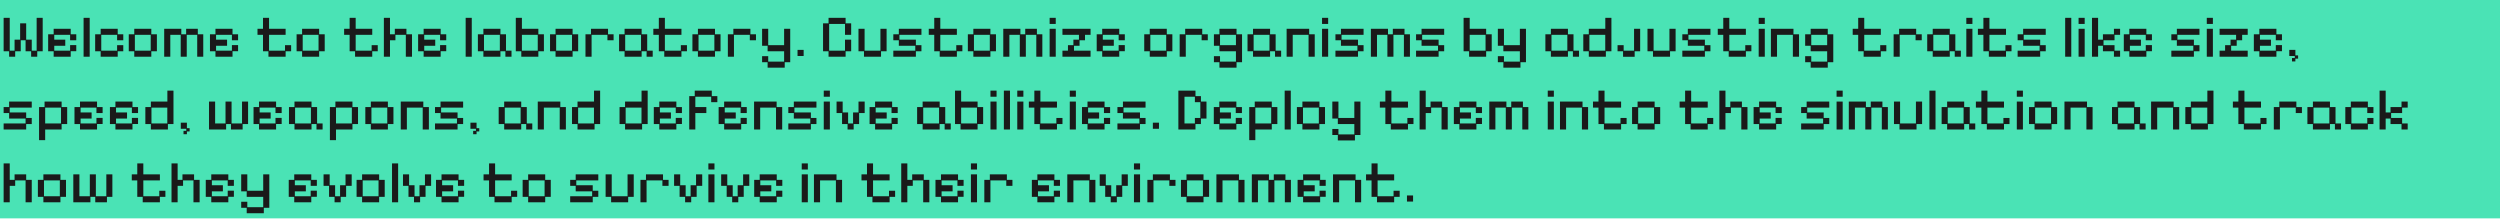
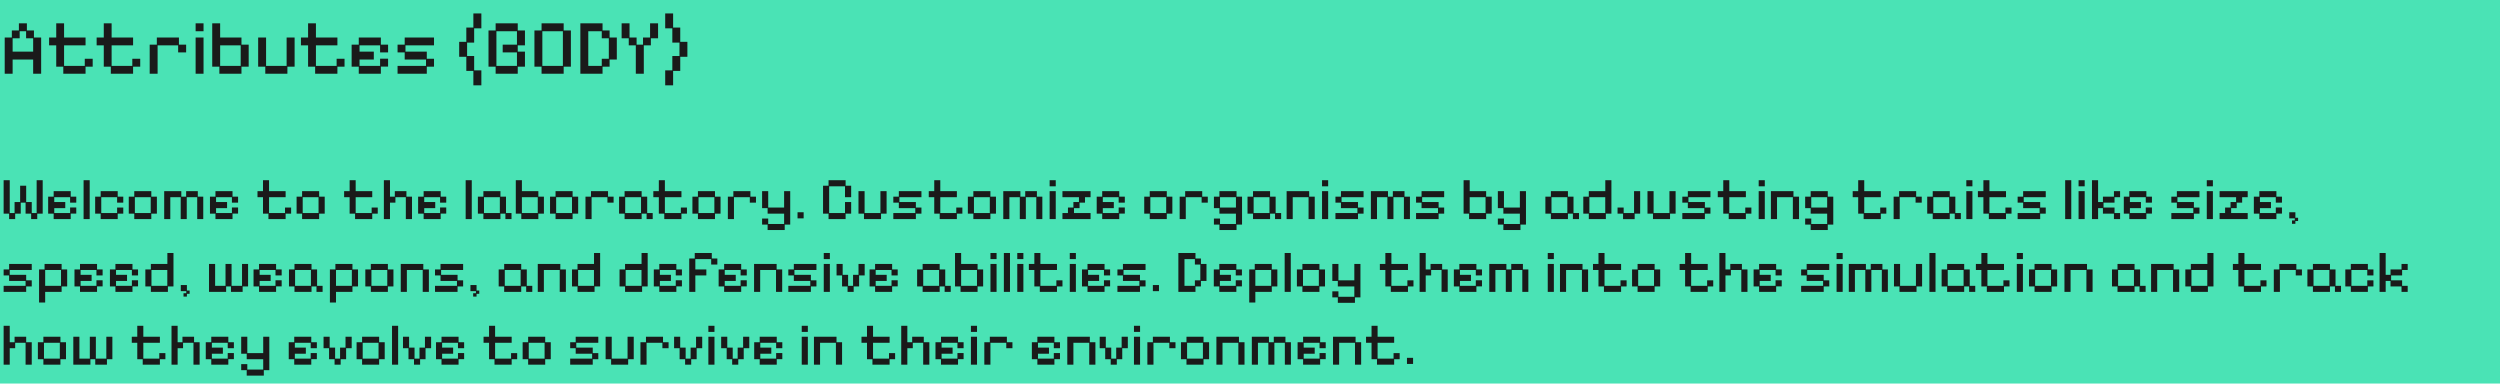
- <svg xmlns="http://www.w3.org/2000/svg" width="893" height="78" viewBox="0 0 893 78" fill="none">
-   <rect width="893" height="78" fill="#4AE3B5" />
-   <path d="M3.262 20.259V18.315H1.296V6.37H3.478V18.099H5.206V14.168H7.193V8.336H9.353V14.168H11.34V18.099H13.09V6.37H15.25V18.315H13.306V20.259H11.124V18.315H9.137V14.384H7.409V18.315H5.422V20.259H3.262ZM19.166 20.259V18.315H17.201V12.246H19.166V10.28H25.258V12.246H27.245V14.384H25.041V12.44H19.382V14.168H23.314V16.35H19.382V18.099H25.041V16.112H27.245V18.294H25.258V20.259H19.166ZM29.857 20.259V6.37H32.038V20.259H29.857ZM35.957 20.259V18.315H33.991V12.246H35.957V10.28H42.048V12.246H44.035V14.384H41.832V12.44H36.173V18.099H41.832V16.134H44.035V18.315H42.048V20.259H35.957ZM47.959 20.259V18.315H45.994V12.246H47.959V10.28H54.05V12.246H56.038V18.315H54.05V20.259H47.959ZM48.175 18.099H53.834V12.44H48.175V18.099ZM58.65 20.259V10.28H64.763V12.246H66.491V10.28H70.659V12.246H72.603V20.259H70.444V12.44H66.707V20.259H64.547V12.44H60.831V20.259H58.65ZM76.963 20.259V18.315H74.998V12.246H76.963V10.28H83.054V12.246H85.042V14.384H82.838V12.44H77.179V14.168H81.11V16.35H77.179V18.099H82.838V16.112H85.042V18.294H83.054V20.259H76.963ZM95.888 20.259V18.315H93.944V12.44H91.978V10.28H93.944V6.37H96.104V10.28H102.022V12.44H96.104V18.099H101.806V16.134H103.988V18.315H102.022V20.259H95.888ZM107.908 20.259V18.315H105.942V12.246H107.908V10.28H113.999V12.246H115.986V18.315H113.999V20.259H107.908ZM108.124 18.099H113.783V12.44H108.124V18.099ZM126.832 20.259V18.315H124.888V12.44H122.923V10.28H124.888V6.37H127.048V10.28H132.967V12.44H127.048V18.099H132.751V16.134H134.932V18.315H132.967V20.259H126.832ZM137.119 20.259V6.37H139.3V12.246H141.028V10.28H145.175V12.246H147.163V20.259H144.959V12.44H141.244V14.384H139.3V20.259H137.119ZM151.319 20.259V18.315H149.353V12.246H151.319V10.28H157.41V12.246H159.397V14.384H157.194V12.44H151.535V14.168H155.466V16.35H151.535V18.099H157.194V16.112H159.397V18.294H157.41V20.259H151.319ZM166.334 20.259V6.37H168.515V20.259H166.334ZM172.666 20.259V18.315H170.7V12.246H172.666V10.28H178.757V12.246H180.744V18.099H182.71V20.259H180.528V18.315H178.757V20.259H172.666ZM172.882 18.099H178.541V12.44H172.882V18.099ZM186.208 20.259V18.315H184.242V6.37H186.424V10.28H192.299V12.246H194.286V18.315H192.299V20.259H186.208ZM186.424 18.099H192.083V12.44H186.424V18.099ZM198.442 20.259V18.315H196.476V12.246H198.442V10.28H204.533V12.246H206.52V18.315H204.533V20.259H198.442ZM198.658 18.099H204.317V12.44H198.658V18.099ZM209.133 20.259V12.246H211.098V10.28H217.19V12.246H219.177V14.384H216.974V12.44H211.314V20.259H209.133ZM223.101 20.259V18.315H221.135V12.246H223.101V10.28H229.192V12.246H231.179V18.099H233.145V20.259H230.963V18.315H229.192V20.259H223.101ZM223.317 18.099H228.976V12.44H223.317V18.099ZM237.279 20.259V18.315H235.335V12.44H233.369V10.28H235.335V6.37H237.495V10.28H243.413V12.44H237.495V18.099H243.197V16.134H245.379V18.315H243.413V20.259H237.279ZM249.299 20.259V18.315H247.334V12.246H249.299V10.28H255.39V12.246H257.378V18.315H255.39V20.259H249.299ZM249.515 18.099H255.174V12.44H249.515V18.099ZM259.99 20.259V12.246H261.955V10.28H268.047V12.246H270.034V14.384H267.831V12.44H262.171V20.259H259.99ZM274.19 24.169V22.225H272.224V20.065H274.406V22.009H280.087V18.315H274.19V16.35H272.224V10.28H274.406V16.134H280.087V10.28H282.268V22.225H280.303V24.169H274.19ZM284.88 20V17.818H287.062V20H284.88ZM295.958 20.259V18.315H293.993V8.336H295.958V6.37H302.05V8.336H304.037V12.44H301.834V8.552H296.174V18.099H301.834V14.168H304.037V18.315H302.05V20.259H295.958ZM308.615 20.259V18.315H306.649V10.28H308.831V18.099H314.49V10.28H316.693V18.315H314.706V20.259H308.615ZM319.094 20.259V18.099H326.935V16.35H321.06V14.384H319.094V12.246H321.06V10.28H329.138V12.44H321.276V14.168H327.151V16.134H329.138V18.315H327.151V20.259H319.094ZM335.66 20.259V18.315H333.716V12.44H331.751V10.28H333.716V6.37H335.876V10.28H341.795V12.44H335.876V18.099H341.579V16.134H343.76V18.315H341.795V20.259H335.66ZM347.68 20.259V18.315H345.715V12.246H347.68V10.28H353.772V12.246H355.759V18.315H353.772V20.259H347.68ZM347.896 18.099H353.556V12.44H347.896V18.099ZM358.371 20.259V10.28H364.484V12.246H366.212V10.28H370.381V12.246H372.325V20.259H370.165V12.44H366.428V20.259H364.268V12.44H360.553V20.259H358.371ZM374.93 20.259V10.28H377.111V20.259H374.93ZM374.93 8.552V6.37H377.111V8.552H374.93ZM379.507 20.259V18.099H381.473V16.134H383.417V14.168H385.404V12.44H379.507V10.28H389.551V12.44H387.564V14.384H385.62V16.35H383.633V18.099H389.551V20.259H379.507ZM393.707 20.259V18.315H391.741V12.246H393.707V10.28H399.798V12.246H401.785V14.384H399.582V12.44H393.923V14.168H397.854V16.35H393.923V18.099H399.582V16.112H401.785V18.294H399.798V20.259H393.707ZM410.687 20.259V18.315H408.722V12.246H410.687V10.28H416.779V12.246H418.766V18.315H416.779V20.259H410.687ZM410.903 18.099H416.563V12.44H410.903V18.099ZM421.378 20.259V12.246H423.344V10.28H429.435V12.246H431.422V14.384H429.219V12.44H423.56V20.259H421.378ZM435.578 24.169V22.225H433.612V20.065H435.794V22.009H441.475V18.315H435.578V16.35H433.612V12.246H435.578V10.28H441.691V12.246H443.656V22.225H441.691V24.169H435.578ZM435.794 16.134H441.475V12.44H435.794V16.134ZM447.58 20.259V18.315H445.615V12.246H447.58V10.28H453.672V12.246H455.659V18.099H457.624V20.259H455.443V18.315H453.672V20.259H447.58ZM447.796 18.099H453.456V12.44H447.796V18.099ZM459.579 20.259V10.28H467.636V12.246H469.623V20.259H467.42V12.44H461.76V20.259H459.579ZM472.235 20.259V10.28H474.417V20.259H472.235ZM472.235 8.552V6.37H474.417V8.552H472.235ZM477.023 20.259V18.099H484.864V16.35H478.989V14.384H477.023V12.246H478.989V10.28H487.067V12.44H479.205V14.168H485.08V16.134H487.067V18.315H485.08V20.259H477.023ZM489.68 20.259V10.28H495.792V12.246H497.52V10.28H501.689V12.246H503.633V20.259H501.473V12.44H497.736V20.259H495.576V12.44H491.861V20.259H489.68ZM505.816 20.259V18.099H513.657V16.35H507.782V14.384H505.816V12.246H507.782V10.28H515.86V12.44H507.998V14.168H513.873V16.134H515.86V18.315H513.873V20.259H505.816ZM524.762 20.259V18.315H522.797V6.37H524.978V10.28H530.854V12.246H532.841V18.315H530.854V20.259H524.762ZM524.978 18.099H530.638V12.44H524.978V18.099ZM536.997 24.169V22.225H535.031V20.065H537.213V22.009H542.894V18.315H536.997V16.35H535.031V10.28H537.213V16.134H542.894V10.28H545.075V22.225H543.11V24.169H536.997ZM553.977 20.259V18.315H552.012V12.246H553.977V10.28H560.068V12.246H562.056V18.099H564.021V20.259H561.84V18.315H560.068V20.259H553.977ZM554.193 18.099H559.852V12.44H554.193V18.099ZM567.519 20.259V18.315H565.554V12.246H567.519V10.28H573.416V6.37H575.598V18.315H573.611V20.259H567.519ZM567.735 18.099H573.395V12.44H567.735V18.099ZM579.754 20.281V18.315H577.788V16.134H579.97V18.099H583.685V10.28H585.867V18.315H583.901V20.281H579.754ZM590.448 20.259V18.315H588.483V10.28H590.664V18.099H596.324V10.28H598.527V18.315H596.54V20.259H590.448ZM600.928 20.259V18.099H608.769V16.35H602.894V14.384H600.928V12.246H602.894V10.28H610.972V12.44H603.11V14.168H608.985V16.134H610.972V18.315H608.985V20.259H600.928ZM617.494 20.259V18.315H615.55V12.44H613.584V10.28H615.55V6.37H617.71V10.28H623.628V12.44H617.71V18.099H623.412V16.134H625.594V18.315H623.628V20.259H617.494ZM628.202 20.259V10.28H630.384V20.259H628.202ZM628.202 8.552V6.37H630.384V8.552H628.202ZM632.569 20.259V10.28H640.625V12.246H642.613V20.259H640.409V12.44H634.75V20.259H632.569ZM646.769 24.169V22.225H644.803V20.065H646.985V22.009H652.665V18.315H646.769V16.35H644.803V12.246H646.769V10.28H652.881V12.246H654.847V22.225H652.881V24.169H646.769ZM646.985 16.134H652.665V12.44H646.985V16.134ZM665.693 20.259V18.315H663.749V12.44H661.783V10.28H663.749V6.37H665.909V10.28H671.827V12.44H665.909V18.099H671.611V16.134H673.793V18.315H671.827V20.259H665.693ZM676.401 20.259V12.246H678.367V10.28H684.458V12.246H686.445V14.384H684.242V12.44H678.583V20.259H676.401ZM690.369 20.259V18.315H688.404V12.246H690.369V10.28H696.461V12.246H698.448V18.099H700.413V20.259H698.232V18.315H696.461V20.259H690.369ZM690.585 18.099H696.245V12.44H690.585V18.099ZM702.368 20.259V10.28H704.549V20.259H702.368ZM702.368 8.552V6.37H704.549V8.552H702.368ZM710.412 20.259V18.315H708.468V12.44H706.502V10.28H708.468V6.37H710.628V10.28H716.546V12.44H710.628V18.099H716.33V16.134H718.512V18.315H716.546V20.259H710.412ZM720.698 20.259V18.099H728.539V16.35H722.664V14.384H720.698V12.246H722.664V10.28H730.742V12.44H722.88V14.168H728.755V16.134H730.742V18.315H728.755V20.259H720.698ZM737.679 20.259V6.37H739.86V20.259H737.679ZM742.467 20.259V10.28H744.649V20.259H742.467ZM742.467 8.552V6.37H744.649V8.552H742.467ZM747.255 20.259V6.37H749.437V14.168H751.165V12.246H755.096V10.28H757.299V12.44H755.312V14.384H751.381V16.134H755.312V18.099H757.299V20.259H755.096V18.315H751.165V16.35H749.437V20.259H747.255ZM760.591 20.259V18.315H758.625V12.246H760.591V10.28H766.682V12.246H768.669V14.384H766.466V12.44H760.807V14.168H764.738V16.35H760.807V18.099H766.466V16.112H768.669V18.294H766.682V20.259H760.591ZM775.605 20.259V18.099H783.446V16.35H777.571V14.384H775.605V12.246H777.571V10.28H785.649V12.44H777.787V14.168H783.662V16.134H785.649V18.315H783.662V20.259H775.605ZM788.262 20.259V10.28H790.443V20.259H788.262ZM788.262 8.552V6.37H790.443V8.552H788.262ZM792.839 20.259V18.099H794.805V16.134H796.749V14.168H798.736V12.44H792.839V10.28H802.883V12.44H800.896V14.384H798.952V16.35H796.965V18.099H802.883V20.259H792.839ZM807.039 20.259V18.315H805.073V12.246H807.039V10.28H813.13V12.246H815.117V14.384H812.914V12.44H807.255V14.168H811.186V16.35H807.255V18.099H812.914V16.112H815.117V18.294H813.13V20.259H807.039ZM818.702 21.944V20.734H819.695V20H817.73V17.818H819.911V19.784H820.883V20.95H819.911V21.944H818.702ZM1.296 46.259V44.099H9.137V42.35H3.262V40.384H1.296V38.246H3.262V36.28H11.34V38.44H3.478V40.168H9.353V42.134H11.34V44.315H9.353V46.259H1.296ZM13.952 50.061V38.246H15.918V36.28H22.009V38.246H23.996V44.315H22.009V46.259H16.134V50.061H13.952ZM16.134 44.099H21.793V38.44H16.134V44.099ZM28.574 46.259V44.315H26.608V38.246H28.574V36.28H34.665V38.246H36.653V40.384H34.449V38.44H28.79V40.168H32.721V42.35H28.79V44.099H34.449V42.112H36.653V44.294H34.665V46.259H28.574ZM41.23 46.259V44.315H39.265V38.246H41.23V36.28H47.322V38.246H49.309V40.384H47.106V38.44H41.446V40.168H45.378V42.35H41.446V44.099H47.106V42.112H49.309V44.294H47.322V46.259H41.23ZM53.887 46.259V44.315H51.921V38.246H53.887V36.28H59.783V32.37H61.965V44.315H59.978V46.259H53.887ZM54.103 44.099H59.762V38.44H54.103V44.099ZM65.549 47.944V46.734H66.543V46H64.577V43.818H66.759V45.784H67.731V46.95H66.759V47.944H65.549ZM74.66 46.259V36.28H76.842V44.099H80.557V36.28H82.717V44.099H86.454V36.28H88.614V44.315H86.67V46.259H82.501V44.315H80.773V46.259H74.66ZM92.53 46.259V44.315H90.565V38.246H92.53V36.28H98.622V38.246H100.609V40.384H98.406V38.44H92.746V40.168H96.678V42.35H92.746V44.099H98.406V42.112H100.609V44.294H98.622V46.259H92.53ZM105.187 46.259V44.315H103.221V38.246H105.187V36.28H111.278V38.246H113.265V44.099H115.231V46.259H113.049V44.315H111.278V46.259H105.187ZM105.403 44.099H111.062V38.44H105.403V44.099ZM117.839 50.061V38.246H119.805V36.28H125.896V38.246H127.883V44.315H125.896V46.259H120.021V50.061H117.839ZM120.021 44.099H125.68V38.44H120.021V44.099ZM132.461 46.259V44.315H130.495V38.246H132.461V36.28H138.552V38.246H140.539V44.315H138.552V46.259H132.461ZM132.677 44.099H138.336V38.44H132.677V44.099ZM143.151 46.259V36.28H151.208V38.246H153.195V46.259H150.992V38.44H145.333V46.259H143.151ZM155.386 46.259V44.099H163.227V42.35H157.351V40.384H155.386V38.246H157.351V36.28H165.43V38.44H157.567V40.168H163.443V42.134H165.43V44.315H163.443V46.259H155.386ZM169.014 47.944V46.734H170.008V46H168.042V43.818H170.224V45.784H171.196V46.95H170.224V47.944H169.014ZM180.091 46.259V44.315H178.125V38.246H180.091V36.28H186.182V38.246H188.169V44.099H190.135V46.259H187.953V44.315H186.182V46.259H180.091ZM180.307 44.099H185.966V38.44H180.307V44.099ZM192.089 46.259V36.28H200.146V38.246H202.133V46.259H199.93V38.44H194.271V46.259H192.089ZM206.289 46.259V44.315H204.323V38.246H206.289V36.28H212.186V32.37H214.367V44.315H212.38V46.259H206.289ZM206.505 44.099H212.164V38.44H206.505V44.099ZM223.269 46.259V44.315H221.304V38.246H223.269V36.28H229.166V32.37H231.348V44.315H229.361V46.259H223.269ZM223.485 44.099H229.145V38.44H223.485V44.099ZM235.504 46.259V44.315H233.538V38.246H235.504V36.28H241.595V38.246H243.582V40.384H241.379V38.44H235.72V40.168H239.651V42.35H235.72V44.099H241.379V42.112H243.582V44.294H241.595V46.259H235.504ZM246.194 46.259V34.336H248.16V32.37H254.251V34.336H256.238V36.496H254.035V34.552H248.376V38.246H252.307V40.384H248.376V46.259H246.194ZM258.665 46.259V44.315H256.699V38.246H258.665V36.28H264.756V38.246H266.743V40.384H264.54V38.44H258.881V40.168H262.812V42.35H258.881V44.099H264.54V42.112H266.743V44.294H264.756V46.259H258.665ZM269.355 46.259V36.28H277.412V38.246H279.399V46.259H277.196V38.44H271.537V46.259H269.355ZM281.59 46.259V44.099H289.431V42.35H283.555V40.384H281.59V38.246H283.555V36.28H291.634V38.44H283.771V40.168H289.647V42.134H291.634V44.315H289.647V46.259H281.59ZM294.246 46.259V36.28H296.428V46.259H294.246ZM294.246 34.552V32.37H296.428V34.552H294.246ZM302.749 46.259V44.315H300.784V40.384H298.818V36.28H301V40.168H302.944V44.099H304.715V40.168H306.659V36.28H308.862V40.384H306.875V44.315H304.931V46.259H302.749ZM312.58 46.259V44.315H310.615V38.246H312.58V36.28H318.672V38.246H320.659V40.384H318.456V38.44H312.796V40.168H316.728V42.35H312.796V44.099H318.456V42.112H320.659V44.294H318.672V46.259H312.58ZM329.561 46.259V44.315H327.595V38.246H329.561V36.28H335.652V38.246H337.639V44.099H339.605V46.259H337.423V44.315H335.652V46.259H329.561ZM329.777 44.099H335.436V38.44H329.777V44.099ZM343.103 46.259V44.315H341.137V32.37H343.319V36.28H349.194V38.246H351.181V44.315H349.194V46.259H343.103ZM343.319 44.099H348.978V38.44H343.319V44.099ZM353.794 46.259V36.28H355.975V46.259H353.794ZM353.794 34.552V32.37H355.975V34.552H353.794ZM358.582 46.259V32.37H360.764V46.259H358.582ZM363.37 46.259V36.28H365.552V46.259H363.37ZM363.37 34.552V32.37H365.552V34.552H363.37ZM371.414 46.259V44.315H369.47V38.44H367.505V36.28H369.47V32.37H371.63V36.28H377.549V38.44H371.63V44.099H377.333V42.134H379.514V44.315H377.549V46.259H371.414ZM382.123 46.259V36.28H384.304V46.259H382.123ZM382.123 34.552V32.37H384.304V34.552H382.123ZM388.455 46.259V44.315H386.489V38.246H388.455V36.28H394.546V38.246H396.533V40.384H394.33V38.44H388.671V40.168H392.602V42.35H388.671V44.099H394.33V42.112H396.533V44.294H394.546V46.259H388.455ZM399.145 46.259V44.099H406.986V42.35H401.111V40.384H399.145V38.246H401.111V36.28H409.189V38.44H401.327V40.168H407.202V42.134H409.189V44.315H407.202V46.259H399.145ZM411.801 46V43.818H413.983V46H411.801ZM420.914 46.259V32.37H427.027V34.336H428.971V36.28H430.958V42.35H428.971V44.315H427.027V46.259H420.914ZM423.096 44.099H426.811V42.134H428.755V36.496H426.811V34.552H423.096V44.099ZM435.536 46.259V44.315H433.57V38.246H435.536V36.28H441.627V38.246H443.614V40.384H441.411V38.44H435.752V40.168H439.683V42.35H435.752V44.099H441.411V42.112H443.614V44.294H441.627V46.259H435.536ZM446.226 50.061V38.246H448.192V36.28H454.283V38.246H456.27V44.315H454.283V46.259H448.408V50.061H446.226ZM448.408 44.099H454.067V38.44H448.408V44.099ZM458.883 46.259V32.37H461.064V46.259H458.883ZM465.215 46.259V44.315H463.249V38.246H465.215V36.28H471.306V38.246H473.293V44.315H471.306V46.259H465.215ZM465.431 44.099H471.09V38.44H465.431V44.099ZM477.871 50.169V48.225H475.905V46.065H478.087V48.009H483.768V44.315H477.871V42.35H475.905V36.28H478.087V42.134H483.768V36.28H485.949V48.225H483.984V50.169H477.871ZM496.795 46.259V44.315H494.851V38.44H492.886V36.28H494.851V32.37H497.011V36.28H502.93V38.44H497.011V44.099H502.714V42.134H504.895V44.315H502.93V46.259H496.795ZM507.082 46.259V32.37H509.264V38.246H510.992V36.28H515.139V38.246H517.126V46.259H514.923V38.44H511.208V40.384H509.264V46.259H507.082ZM521.282 46.259V44.315H519.316V38.246H521.282V36.28H527.373V38.246H529.36V40.384H527.157V38.44H521.498V40.168H525.429V42.35H521.498V44.099H527.157V42.112H529.36V44.294H527.373V46.259H521.282ZM531.973 46.259V36.28H538.085V38.246H539.813V36.28H543.982V38.246H545.926V46.259H543.766V38.44H540.029V46.259H537.869V38.44H534.154V46.259H531.973ZM552.855 46.259V36.28H555.037V46.259H552.855ZM552.855 34.552V32.37H555.037V34.552H552.855ZM557.222 46.259V36.28H565.279V38.246H567.266V46.259H565.063V38.44H559.403V46.259H557.222ZM572.923 46.259V44.315H570.979V38.44H569.013V36.28H570.979V32.37H573.139V36.28H579.057V38.44H573.139V44.099H578.841V42.134H581.023V44.315H579.057V46.259H572.923ZM584.943 46.259V44.315H582.977V38.246H584.943V36.28H591.034V38.246H593.021V44.315H591.034V46.259H584.943ZM585.159 44.099H590.818V38.44H585.159V44.099ZM603.867 46.259V44.315H601.923V38.44H599.958V36.28H601.923V32.37H604.083V36.28H610.002V38.44H604.083V44.099H609.786V42.134H611.967V44.315H610.002V46.259H603.867ZM614.154 46.259V32.37H616.335V38.246H618.063V36.28H622.211V38.246H624.198V46.259H621.995V38.44H618.279V40.384H616.335V46.259H614.154ZM628.354 46.259V44.315H626.388V38.246H628.354V36.28H634.445V38.246H636.432V40.384H634.229V38.44H628.57V40.168H632.501V42.35H628.57V44.099H634.229V42.112H636.432V44.294H634.445V46.259H628.354ZM643.369 46.259V44.099H651.209V42.35H645.334V40.384H643.369V38.246H645.334V36.28H653.413V38.44H645.55V40.168H651.425V42.134H653.413V44.315H651.425V46.259H643.369ZM656.025 46.259V36.28H658.206V46.259H656.025ZM656.025 34.552V32.37H658.206V34.552H656.025ZM660.391 46.259V36.28H666.504V38.246H668.232V36.28H672.401V38.246H674.345V46.259H672.185V38.44H668.448V46.259H666.288V38.44H662.573V46.259H660.391ZM678.494 46.259V44.315H676.528V36.28H678.71V44.099H684.369V36.28H686.572V44.315H684.585V46.259H678.494ZM689.184 46.259V32.37H691.366V46.259H689.184ZM695.516 46.259V44.315H693.551V38.246H695.516V36.28H701.608V38.246H703.595V44.099H705.56V46.259H703.379V44.315H701.608V46.259H695.516ZM695.732 44.099H701.392V38.44H695.732V44.099ZM709.695 46.259V44.315H707.751V38.44H705.785V36.28H707.751V32.37H709.911V36.28H715.829V38.44H709.911V44.099H715.613V42.134H717.795V44.315H715.829V46.259H709.695ZM720.403 46.259V36.28H722.585V46.259H720.403ZM720.403 34.552V32.37H722.585V34.552H720.403ZM726.735 46.259V44.315H724.769V38.246H726.735V36.28H732.826V38.246H734.813V44.315H732.826V46.259H726.735ZM726.951 44.099H732.61V38.44H726.951V44.099ZM737.426 46.259V36.28H745.483V38.246H747.47V46.259H745.267V38.44H739.607V46.259H737.426ZM756.372 46.259V44.315H754.406V38.246H756.372V36.28H762.463V38.246H764.45V44.099H766.416V46.259H764.234V44.315H762.463V46.259H756.372ZM756.588 44.099H762.247V38.44H756.588V44.099ZM768.37 46.259V36.28H776.427V38.246H778.414V46.259H776.211V38.44H770.552V46.259H768.37ZM782.57 46.259V44.315H780.605V38.246H782.57V36.28H788.467V32.37H790.649V44.315H788.661V46.259H782.57ZM782.786 44.099H788.445V38.44H782.786V44.099ZM801.495 46.259V44.315H799.551V38.44H797.585V36.28H799.551V32.37H801.711V36.28H807.629V38.44H801.711V44.099H807.413V42.134H809.595V44.315H807.629V46.259H801.495ZM812.203 46.259V38.246H814.169V36.28H820.26V38.246H822.247V40.384H820.044V38.44H814.385V46.259H812.203ZM826.171 46.259V44.315H824.205V38.246H826.171V36.28H832.262V38.246H834.249V44.099H836.215V46.259H834.033V44.315H832.262V46.259H826.171ZM826.387 44.099H832.046V38.44H826.387V44.099ZM839.713 46.259V44.315H837.748V38.246H839.713V36.28H845.804V38.246H847.792V40.384H845.588V38.44H839.929V44.099H845.588V42.134H847.792V44.315H845.804V46.259H839.713ZM849.982 46.259V32.37H852.164V40.168H853.892V38.246H857.823V36.28H860.026V38.44H858.039V40.384H854.108V42.134H858.039V44.099H860.026V46.259H857.823V44.315H853.892V42.35H852.164V46.259H849.982ZM1.296 72.259V58.37H3.478V64.246H5.206V62.28H9.353V64.246H11.34V72.259H9.137V64.44H5.422V66.384H3.478V72.259H1.296ZM15.496 72.259V70.315H13.53V64.246H15.496V62.28H21.587V64.246H23.574V70.315H21.587V72.259H15.496ZM15.712 70.099H21.371V64.44H15.712V70.099ZM26.187 72.259V62.28H28.368V70.099H32.083V62.28H34.243V70.099H37.98V62.28H40.14V70.315H38.196V72.259H34.027V70.315H32.299V72.259H26.187ZM50.979 72.259V70.315H49.035V64.44H47.069V62.28H49.035V58.37H51.195V62.28H57.113V64.44H51.195V70.099H56.897V68.134H59.079V70.315H57.113V72.259H50.979ZM61.266 72.259V58.37H63.447V64.246H65.175V62.28H69.322V64.246H71.309V72.259H69.106V64.44H65.391V66.384H63.447V72.259H61.266ZM75.466 72.259V70.315H73.5V64.246H75.466V62.28H81.557V64.246H83.544V66.384H81.341V64.44H75.681V66.168H79.613V68.35H75.681V70.099H81.341V68.112H83.544V70.294H81.557V72.259H75.466ZM88.122 76.169V74.225H86.156V72.065H88.338V74.009H94.019V70.315H88.122V68.35H86.156V62.28H88.338V68.134H94.019V62.28H96.2V74.225H94.235V76.169H88.122ZM105.102 72.259V70.315H103.137V64.246H105.102V62.28H111.193V64.246H113.181V66.384H110.977V64.44H105.318V66.168H109.249V68.35H105.318V70.099H110.977V68.112H113.181V70.294H111.193V72.259H105.102ZM119.508 72.259V70.315H117.542V66.384H115.577V62.28H117.758V66.168H119.702V70.099H121.474V66.168H123.418V62.28H125.621V66.384H123.634V70.315H121.69V72.259H119.508ZM129.339 72.259V70.315H127.373V64.246H129.339V62.28H135.43V64.246H137.417V70.315H135.43V72.259H129.339ZM129.555 70.099H135.214V64.44H129.555V70.099ZM140.03 72.259V58.37H142.211V72.259H140.03ZM147.879 72.259V70.315H145.914V66.384H143.948V62.28H146.13V66.168H148.074V70.099H149.845V66.168H151.789V62.28H153.992V66.384H152.005V70.315H150.061V72.259H147.879ZM157.71 72.259V70.315H155.744V64.246H157.71V62.28H163.801V64.246H165.788V66.384H163.585V64.44H157.926V66.168H161.857V68.35H157.926V70.099H163.585V68.112H165.788V70.294H163.801V72.259H157.71ZM176.635 72.259V70.315H174.691V64.44H172.725V62.28H174.691V58.37H176.851V62.28H182.769V64.44H176.851V70.099H182.553V68.134H184.735V70.315H182.769V72.259H176.635ZM188.655 72.259V70.315H186.689V64.246H188.655V62.28H194.746V64.246H196.733V70.315H194.746V72.259H188.655ZM188.871 70.099H194.53V64.44H188.871V70.099ZM203.669 72.259V70.099H211.51V68.35H205.635V66.384H203.669V64.246H205.635V62.28H213.713V64.44H205.851V66.168H211.726V68.134H213.713V70.315H211.726V72.259H203.669ZM218.291 72.259V70.315H216.326V62.28H218.507V70.099H224.166V62.28H226.37V70.315H224.382V72.259H218.291ZM228.771 72.259V64.246H230.737V62.28H236.828V64.246H238.815V66.384H236.612V64.44H230.953V72.259H228.771ZM244.721 72.259V70.315H242.755V66.384H240.789V62.28H242.971V66.168H244.915V70.099H246.686V66.168H248.63V62.28H250.833V66.384H248.846V70.315H246.902V72.259H244.721ZM253.029 72.259V62.28H255.21V72.259H253.029ZM253.029 60.552V58.37H255.21V60.552H253.029ZM261.532 72.259V70.315H259.567V66.384H257.601V62.28H259.783V66.168H261.727V70.099H263.498V66.168H265.442V62.28H267.645V66.384H265.658V70.315H263.714V72.259H261.532ZM271.363 72.259V70.315H269.398V64.246H271.363V62.28H277.454V64.246H279.442V66.384H277.238V64.44H271.579V66.168H275.51V68.35H271.579V70.099H277.238V68.112H279.442V70.294H277.454V72.259H271.363ZM286.378 72.259V62.28H288.56V72.259H286.378ZM286.378 60.552V58.37H288.56V60.552H286.378ZM290.744 72.259V62.28H298.801V64.246H300.788V72.259H298.585V64.44H292.926V72.259H290.744ZM311.634 72.259V70.315H309.69V64.44H307.725V62.28H309.69V58.37H311.85V62.28H317.769V64.44H311.85V70.099H317.553V68.134H319.734V70.315H317.769V72.259H311.634ZM321.921 72.259V58.37H324.103V64.246H325.831V62.28H329.978V64.246H331.965V72.259H329.762V64.44H326.047V66.384H324.103V72.259H321.921ZM336.121 72.259V70.315H334.155V64.246H336.121V62.28H342.212V64.246H344.199V66.384H341.996V64.44H336.337V66.168H340.268V68.35H336.337V70.099H341.996V68.112H344.199V70.294H342.212V72.259H336.121ZM346.812 72.259V62.28H348.993V72.259H346.812ZM346.812 60.552V58.37H348.993V60.552H346.812ZM351.6 72.259V64.246H353.565V62.28H359.657V64.246H361.644V66.384H359.441V64.44H353.781V72.259H351.6ZM370.546 72.259V70.315H368.58V64.246H370.546V62.28H376.637V64.246H378.624V66.384H376.421V64.44H370.762V66.168H374.693V68.35H370.762V70.099H376.421V68.112H378.624V70.294H376.637V72.259H370.546ZM381.237 72.259V62.28H389.293V64.246H391.281V72.259H389.077V64.44H383.418V72.259H381.237ZM396.743 72.259V70.315H394.778V66.384H392.812V62.28H394.994V66.168H396.938V70.099H398.709V66.168H400.653V62.28H402.856V66.384H400.869V70.315H398.925V72.259H396.743ZM405.051 72.259V62.28H407.233V72.259H405.051ZM405.051 60.552V58.37H407.233V60.552H405.051ZM409.84 72.259V64.246H411.805V62.28H417.897V64.246H419.884V66.384H417.681V64.44H412.021V72.259H409.84ZM423.808 72.259V70.315H421.842V64.246H423.808V62.28H429.899V64.246H431.886V70.315H429.899V72.259H423.808ZM424.024 70.099H429.683V64.44H424.024V70.099ZM434.498 72.259V62.28H442.555V64.246H444.542V72.259H442.339V64.44H436.68V72.259H434.498ZM447.155 72.259V62.28H453.267V64.246H454.995V62.28H459.164V64.246H461.108V72.259H458.948V64.44H455.211V72.259H453.051V64.44H449.336V72.259H447.155ZM465.468 72.259V70.315H463.502V64.246H465.468V62.28H471.559V64.246H473.546V66.384H471.343V64.44H465.684V66.168H469.615V68.35H465.684V70.099H471.343V68.112H473.546V70.294H471.559V72.259H465.468ZM476.158 72.259V62.28H484.215V64.246H486.202V72.259H483.999V64.44H478.34V72.259H476.158ZM491.86 72.259V70.315H489.916V64.44H487.95V62.28H489.916V58.37H492.076V62.28H497.994V64.44H492.076V70.099H497.778V68.134H499.96V70.315H497.994V72.259H491.86ZM502.568 72V69.818H504.749V72H502.568Z" fill="#1A1A1A" />
+ <svg xmlns="http://www.w3.org/2000/svg" width="893" height="137" viewBox="0 0 893 137" fill="none">
+   <rect width="893" height="137" fill="#4AE3B5" />
+   <path d="M1.68 26.336V13.4H4.228V10.88H6.748V8.332H9.604V10.88H12.124V13.4H14.7V26.336H11.844V21.268H4.508V26.336H1.68ZM4.508 18.44H11.844V13.68H9.324V11.16H7.028V13.68H4.508V18.44ZM22.607 26.336V23.816H20.087V16.2H17.539V13.4H20.087V8.332H22.887V13.4H30.559V16.2H22.887V23.536H30.279V20.988H33.107V23.816H30.559V26.336H22.607ZM39.588 26.336V23.816H37.068V16.2H34.52V13.4H37.068V8.332H39.868V13.4H47.54V16.2H39.868V23.536H47.26V20.988H50.088V23.816H47.54V26.336H39.588ZM53.469 26.336V15.948H56.017V13.4H63.913V15.948H66.489V18.72H63.633V16.2H56.297V26.336H53.469ZM69.875 26.336V13.4H72.703V26.336H69.875ZM69.875 11.16V8.332H72.703V11.16H69.875ZM78.357 26.336V23.816H75.809V8.332H78.637V13.4H86.253V15.948H88.829V23.816H86.253V26.336H78.357ZM78.637 23.536H85.973V16.2H78.637V23.536ZM94.763 26.336V23.816H92.215V13.4H95.043V23.536H102.379V13.4H105.235V23.816H102.659V26.336H94.763ZM112.568 26.336V23.816H110.048V16.2H107.5V13.4H110.048V8.332H112.848V13.4H120.52V16.2H112.848V23.536H120.24V20.988H123.068V23.816H120.52V26.336H112.568ZM128.15 26.336V23.816H125.602V15.948H128.15V13.4H136.046V15.948H138.622V18.72H135.766V16.2H128.43V18.44H133.526V21.268H128.43V23.536H135.766V20.96H138.622V23.788H136.046V26.336H128.15ZM142.008 26.336V23.536H152.172V21.268H144.556V18.72H142.008V15.948H144.556V13.4H155.028V16.2H144.836V18.44H152.452V20.988H155.028V23.816H152.452V26.336H142.008ZM169.088 30.48V25.328H166.568V20.288H164.02V14.94H166.568V9.844H169.088V4.804H171.944V10.124H169.368V15.22H166.848V20.008H169.368V25.132H171.944V30.48H169.088ZM177.041 26.336V23.816H174.493V10.88H177.041V8.332H184.937V10.88H187.513V16.2H184.937V18.44H187.513V23.816H184.937V26.336H177.041ZM177.321 23.536H184.657V18.72H179.561V15.948H184.657V11.16H177.321V23.536ZM193.447 26.336V23.816H190.899V10.88H193.447V8.332H201.343V10.88H203.919V23.816H201.343V26.336H193.447ZM193.727 23.536H201.063V11.16H193.727V23.536ZM207.305 26.336V8.332H215.229V10.88H217.749V13.4H220.325V21.268H217.749V23.816H215.229V26.336H207.305ZM210.133 23.536H214.949V20.988H217.469V13.68H214.949V11.16H210.133V23.536ZM227.111 26.336V16.2H224.591V13.68H222.043V8.332H224.871V13.4H227.391V15.948H229.687V13.4H232.207V8.332H235.063V13.68H232.487V16.2H229.967V26.336H227.111ZM237.61 30.48V25.132H240.158V20.008H242.706V15.22H240.158V10.124H237.61V4.804H240.438V9.844H242.986V14.94H245.534V20.288H242.986V25.328H240.438V30.48H237.61ZM3.262 78.259V76.315H1.296V64.37H3.478V76.099H5.206V72.168H7.193V66.336H9.353V72.168H11.34V76.099H13.09V64.37H15.25V76.315H13.306V78.259H11.124V76.315H9.137V72.384H7.409V76.315H5.422V78.259H3.262ZM19.166 78.259V76.315H17.201V70.246H19.166V68.28H25.258V70.246H27.245V72.384H25.041V70.44H19.382V72.168H23.314V74.35H19.382V76.099H25.041V74.112H27.245V76.294H25.258V78.259H19.166ZM29.857 78.259V64.37H32.038V78.259H29.857ZM35.957 78.259V76.315H33.991V70.246H35.957V68.28H42.048V70.246H44.035V72.384H41.832V70.44H36.173V76.099H41.832V74.134H44.035V76.315H42.048V78.259H35.957ZM47.959 78.259V76.315H45.994V70.246H47.959V68.28H54.05V70.246H56.038V76.315H54.05V78.259H47.959ZM48.175 76.099H53.834V70.44H48.175V76.099ZM58.65 78.259V68.28H64.763V70.246H66.491V68.28H70.659V70.246H72.603V78.259H70.444V70.44H66.707V78.259H64.547V70.44H60.831V78.259H58.65ZM76.963 78.259V76.315H74.998V70.246H76.963V68.28H83.054V70.246H85.042V72.384H82.838V70.44H77.179V72.168H81.11V74.35H77.179V76.099H82.838V74.112H85.042V76.294H83.054V78.259H76.963ZM95.888 78.259V76.315H93.944V70.44H91.978V68.28H93.944V64.37H96.104V68.28H102.022V70.44H96.104V76.099H101.806V74.134H103.988V76.315H102.022V78.259H95.888ZM107.908 78.259V76.315H105.942V70.246H107.908V68.28H113.999V70.246H115.986V76.315H113.999V78.259H107.908ZM108.124 76.099H113.783V70.44H108.124V76.099ZM126.832 78.259V76.315H124.888V70.44H122.923V68.28H124.888V64.37H127.048V68.28H132.967V70.44H127.048V76.099H132.751V74.134H134.932V76.315H132.967V78.259H126.832ZM137.119 78.259V64.37H139.3V70.246H141.028V68.28H145.175V70.246H147.163V78.259H144.959V70.44H141.244V72.384H139.3V78.259H137.119ZM151.319 78.259V76.315H149.353V70.246H151.319V68.28H157.41V70.246H159.397V72.384H157.194V70.44H151.535V72.168H155.466V74.35H151.535V76.099H157.194V74.112H159.397V76.294H157.41V78.259H151.319ZM166.334 78.259V64.37H168.515V78.259H166.334ZM172.666 78.259V76.315H170.7V70.246H172.666V68.28H178.757V70.246H180.744V76.099H182.71V78.259H180.528V76.315H178.757V78.259H172.666ZM172.882 76.099H178.541V70.44H172.882V76.099ZM186.208 78.259V76.315H184.242V64.37H186.424V68.28H192.299V70.246H194.286V76.315H192.299V78.259H186.208ZM186.424 76.099H192.083V70.44H186.424V76.099ZM198.442 78.259V76.315H196.476V70.246H198.442V68.28H204.533V70.246H206.52V76.315H204.533V78.259H198.442ZM198.658 76.099H204.317V70.44H198.658V76.099ZM209.133 78.259V70.246H211.098V68.28H217.19V70.246H219.177V72.384H216.974V70.44H211.314V78.259H209.133ZM223.101 78.259V76.315H221.135V70.246H223.101V68.28H229.192V70.246H231.179V76.099H233.145V78.259H230.963V76.315H229.192V78.259H223.101ZM223.317 76.099H228.976V70.44H223.317V76.099ZM237.279 78.259V76.315H235.335V70.44H233.369V68.28H235.335V64.37H237.495V68.28H243.413V70.44H237.495V76.099H243.197V74.134H245.379V76.315H243.413V78.259H237.279ZM249.299 78.259V76.315H247.334V70.246H249.299V68.28H255.39V70.246H257.378V76.315H255.39V78.259H249.299ZM249.515 76.099H255.174V70.44H249.515V76.099ZM259.99 78.259V70.246H261.955V68.28H268.047V70.246H270.034V72.384H267.831V70.44H262.171V78.259H259.99ZM274.19 82.169V80.225H272.224V78.065H274.406V80.009H280.087V76.315H274.19V74.35H272.224V68.28H274.406V74.134H280.087V68.28H282.268V80.225H280.303V82.169H274.19ZM284.88 78V75.818H287.062V78H284.88ZM295.958 78.259V76.315H293.993V66.336H295.958V64.37H302.05V66.336H304.037V70.44H301.834V66.552H296.174V76.099H301.834V72.168H304.037V76.315H302.05V78.259H295.958ZM308.615 78.259V76.315H306.649V68.28H308.831V76.099H314.49V68.28H316.693V76.315H314.706V78.259H308.615ZM319.094 78.259V76.099H326.935V74.35H321.06V72.384H319.094V70.246H321.06V68.28H329.138V70.44H321.276V72.168H327.151V74.134H329.138V76.315H327.151V78.259H319.094ZM335.66 78.259V76.315H333.716V70.44H331.751V68.28H333.716V64.37H335.876V68.28H341.795V70.44H335.876V76.099H341.579V74.134H343.76V76.315H341.795V78.259H335.66ZM347.68 78.259V76.315H345.715V70.246H347.68V68.28H353.772V70.246H355.759V76.315H353.772V78.259H347.68ZM347.896 76.099H353.556V70.44H347.896V76.099ZM358.371 78.259V68.28H364.484V70.246H366.212V68.28H370.381V70.246H372.325V78.259H370.165V70.44H366.428V78.259H364.268V70.44H360.553V78.259H358.371ZM374.93 78.259V68.28H377.111V78.259H374.93ZM374.93 66.552V64.37H377.111V66.552H374.93ZM379.507 78.259V76.099H381.473V74.134H383.417V72.168H385.404V70.44H379.507V68.28H389.551V70.44H387.564V72.384H385.62V74.35H383.633V76.099H389.551V78.259H379.507ZM393.707 78.259V76.315H391.741V70.246H393.707V68.28H399.798V70.246H401.785V72.384H399.582V70.44H393.923V72.168H397.854V74.35H393.923V76.099H399.582V74.112H401.785V76.294H399.798V78.259H393.707ZM410.687 78.259V76.315H408.722V70.246H410.687V68.28H416.779V70.246H418.766V76.315H416.779V78.259H410.687ZM410.903 76.099H416.563V70.44H410.903V76.099ZM421.378 78.259V70.246H423.344V68.28H429.435V70.246H431.422V72.384H429.219V70.44H423.56V78.259H421.378ZM435.578 82.169V80.225H433.612V78.065H435.794V80.009H441.475V76.315H435.578V74.35H433.612V70.246H435.578V68.28H441.691V70.246H443.656V80.225H441.691V82.169H435.578ZM435.794 74.134H441.475V70.44H435.794V74.134ZM447.58 78.259V76.315H445.615V70.246H447.58V68.28H453.672V70.246H455.659V76.099H457.624V78.259H455.443V76.315H453.672V78.259H447.58ZM447.796 76.099H453.456V70.44H447.796V76.099ZM459.579 78.259V68.28H467.636V70.246H469.623V78.259H467.42V70.44H461.76V78.259H459.579ZM472.235 78.259V68.28H474.417V78.259H472.235ZM472.235 66.552V64.37H474.417V66.552H472.235ZM477.023 78.259V76.099H484.864V74.35H478.989V72.384H477.023V70.246H478.989V68.28H487.067V70.44H479.205V72.168H485.08V74.134H487.067V76.315H485.08V78.259H477.023ZM489.68 78.259V68.28H495.792V70.246H497.52V68.28H501.689V70.246H503.633V78.259H501.473V70.44H497.736V78.259H495.576V70.44H491.861V78.259H489.68ZM505.816 78.259V76.099H513.657V74.35H507.782V72.384H505.816V70.246H507.782V68.28H515.86V70.44H507.998V72.168H513.873V74.134H515.86V76.315H513.873V78.259H505.816ZM524.762 78.259V76.315H522.797V64.37H524.978V68.28H530.854V70.246H532.841V76.315H530.854V78.259H524.762ZM524.978 76.099H530.638V70.44H524.978V76.099ZM536.997 82.169V80.225H535.031V78.065H537.213V80.009H542.894V76.315H536.997V74.35H535.031V68.28H537.213V74.134H542.894V68.28H545.075V80.225H543.11V82.169H536.997ZM553.977 78.259V76.315H552.012V70.246H553.977V68.28H560.068V70.246H562.056V76.099H564.021V78.259H561.84V76.315H560.068V78.259H553.977ZM554.193 76.099H559.852V70.44H554.193V76.099ZM567.519 78.259V76.315H565.554V70.246H567.519V68.28H573.416V64.37H575.598V76.315H573.611V78.259H567.519ZM567.735 76.099H573.395V70.44H567.735V76.099ZM579.754 78.281V76.315H577.788V74.134H579.97V76.099H583.685V68.28H585.867V76.315H583.901V78.281H579.754ZM590.448 78.259V76.315H588.483V68.28H590.664V76.099H596.324V68.28H598.527V76.315H596.54V78.259H590.448ZM600.928 78.259V76.099H608.769V74.35H602.894V72.384H600.928V70.246H602.894V68.28H610.972V70.44H603.11V72.168H608.985V74.134H610.972V76.315H608.985V78.259H600.928ZM617.494 78.259V76.315H615.55V70.44H613.584V68.28H615.55V64.37H617.71V68.28H623.628V70.44H617.71V76.099H623.412V74.134H625.594V76.315H623.628V78.259H617.494ZM628.202 78.259V68.28H630.384V78.259H628.202ZM628.202 66.552V64.37H630.384V66.552H628.202ZM632.569 78.259V68.28H640.625V70.246H642.613V78.259H640.409V70.44H634.75V78.259H632.569ZM646.769 82.169V80.225H644.803V78.065H646.985V80.009H652.665V76.315H646.769V74.35H644.803V70.246H646.769V68.28H652.881V70.246H654.847V80.225H652.881V82.169H646.769ZM646.985 74.134H652.665V70.44H646.985V74.134ZM665.693 78.259V76.315H663.749V70.44H661.783V68.28H663.749V64.37H665.909V68.28H671.827V70.44H665.909V76.099H671.611V74.134H673.793V76.315H671.827V78.259H665.693ZM676.401 78.259V70.246H678.367V68.28H684.458V70.246H686.445V72.384H684.242V70.44H678.583V78.259H676.401ZM690.369 78.259V76.315H688.404V70.246H690.369V68.28H696.461V70.246H698.448V76.099H700.413V78.259H698.232V76.315H696.461V78.259H690.369ZM690.585 76.099H696.245V70.44H690.585V76.099ZM702.368 78.259V68.28H704.549V78.259H702.368ZM702.368 66.552V64.37H704.549V66.552H702.368ZM710.412 78.259V76.315H708.468V70.44H706.502V68.28H708.468V64.37H710.628V68.28H716.546V70.44H710.628V76.099H716.33V74.134H718.512V76.315H716.546V78.259H710.412ZM720.698 78.259V76.099H728.539V74.35H722.664V72.384H720.698V70.246H722.664V68.28H730.742V70.44H722.88V72.168H728.755V74.134H730.742V76.315H728.755V78.259H720.698ZM737.679 78.259V64.37H739.86V78.259H737.679ZM742.467 78.259V68.28H744.649V78.259H742.467ZM742.467 66.552V64.37H744.649V66.552H742.467ZM747.255 78.259V64.37H749.437V72.168H751.165V70.246H755.096V68.28H757.299V70.44H755.312V72.384H751.381V74.134H755.312V76.099H757.299V78.259H755.096V76.315H751.165V74.35H749.437V78.259H747.255ZM760.591 78.259V76.315H758.625V70.246H760.591V68.28H766.682V70.246H768.669V72.384H766.466V70.44H760.807V72.168H764.738V74.35H760.807V76.099H766.466V74.112H768.669V76.294H766.682V78.259H760.591ZM775.605 78.259V76.099H783.446V74.35H777.571V72.384H775.605V70.246H777.571V68.28H785.649V70.44H777.787V72.168H783.662V74.134H785.649V76.315H783.662V78.259H775.605ZM788.262 78.259V68.28H790.443V78.259H788.262ZM788.262 66.552V64.37H790.443V66.552H788.262ZM792.839 78.259V76.099H794.805V74.134H796.749V72.168H798.736V70.44H792.839V68.28H802.883V70.44H800.896V72.384H798.952V74.35H796.965V76.099H802.883V78.259H792.839ZM807.039 78.259V76.315H805.073V70.246H807.039V68.28H813.13V70.246H815.117V72.384H812.914V70.44H807.255V72.168H811.186V74.35H807.255V76.099H812.914V74.112H815.117V76.294H813.13V78.259H807.039ZM818.702 79.944V78.734H819.695V78H817.73V75.818H819.911V77.784H820.883V78.95H819.911V79.944H818.702ZM1.296 104.259V102.099H9.137V100.35H3.262V98.384H1.296V96.246H3.262V94.28H11.34V96.44H3.478V98.168H9.353V100.134H11.34V102.315H9.353V104.259H1.296ZM13.952 108.061V96.246H15.918V94.28H22.009V96.246H23.996V102.315H22.009V104.259H16.134V108.061H13.952ZM16.134 102.099H21.793V96.44H16.134V102.099ZM28.574 104.259V102.315H26.608V96.246H28.574V94.28H34.665V96.246H36.653V98.384H34.449V96.44H28.79V98.168H32.721V100.35H28.79V102.099H34.449V100.112H36.653V102.294H34.665V104.259H28.574ZM41.23 104.259V102.315H39.265V96.246H41.23V94.28H47.322V96.246H49.309V98.384H47.106V96.44H41.446V98.168H45.378V100.35H41.446V102.099H47.106V100.112H49.309V102.294H47.322V104.259H41.23ZM53.887 104.259V102.315H51.921V96.246H53.887V94.28H59.783V90.37H61.965V102.315H59.978V104.259H53.887ZM54.103 102.099H59.762V96.44H54.103V102.099ZM65.549 105.944V104.734H66.543V104H64.577V101.818H66.759V103.784H67.731V104.95H66.759V105.944H65.549ZM74.66 104.259V94.28H76.842V102.099H80.557V94.28H82.717V102.099H86.454V94.28H88.614V102.315H86.67V104.259H82.501V102.315H80.773V104.259H74.66ZM92.53 104.259V102.315H90.565V96.246H92.53V94.28H98.622V96.246H100.609V98.384H98.406V96.44H92.746V98.168H96.678V100.35H92.746V102.099H98.406V100.112H100.609V102.294H98.622V104.259H92.53ZM105.187 104.259V102.315H103.221V96.246H105.187V94.28H111.278V96.246H113.265V102.099H115.231V104.259H113.049V102.315H111.278V104.259H105.187ZM105.403 102.099H111.062V96.44H105.403V102.099ZM117.839 108.061V96.246H119.805V94.28H125.896V96.246H127.883V102.315H125.896V104.259H120.021V108.061H117.839ZM120.021 102.099H125.68V96.44H120.021V102.099ZM132.461 104.259V102.315H130.495V96.246H132.461V94.28H138.552V96.246H140.539V102.315H138.552V104.259H132.461ZM132.677 102.099H138.336V96.44H132.677V102.099ZM143.151 104.259V94.28H151.208V96.246H153.195V104.259H150.992V96.44H145.333V104.259H143.151ZM155.386 104.259V102.099H163.227V100.35H157.351V98.384H155.386V96.246H157.351V94.28H165.43V96.44H157.567V98.168H163.443V100.134H165.43V102.315H163.443V104.259H155.386ZM169.014 105.944V104.734H170.008V104H168.042V101.818H170.224V103.784H171.196V104.95H170.224V105.944H169.014ZM180.091 104.259V102.315H178.125V96.246H180.091V94.28H186.182V96.246H188.169V102.099H190.135V104.259H187.953V102.315H186.182V104.259H180.091ZM180.307 102.099H185.966V96.44H180.307V102.099ZM192.089 104.259V94.28H200.146V96.246H202.133V104.259H199.93V96.44H194.271V104.259H192.089ZM206.289 104.259V102.315H204.323V96.246H206.289V94.28H212.186V90.37H214.367V102.315H212.38V104.259H206.289ZM206.505 102.099H212.164V96.44H206.505V102.099ZM223.269 104.259V102.315H221.304V96.246H223.269V94.28H229.166V90.37H231.348V102.315H229.361V104.259H223.269ZM223.485 102.099H229.145V96.44H223.485V102.099ZM235.504 104.259V102.315H233.538V96.246H235.504V94.28H241.595V96.246H243.582V98.384H241.379V96.44H235.72V98.168H239.651V100.35H235.72V102.099H241.379V100.112H243.582V102.294H241.595V104.259H235.504ZM246.194 104.259V92.336H248.16V90.37H254.251V92.336H256.238V94.496H254.035V92.552H248.376V96.246H252.307V98.384H248.376V104.259H246.194ZM258.665 104.259V102.315H256.699V96.246H258.665V94.28H264.756V96.246H266.743V98.384H264.54V96.44H258.881V98.168H262.812V100.35H258.881V102.099H264.54V100.112H266.743V102.294H264.756V104.259H258.665ZM269.355 104.259V94.28H277.412V96.246H279.399V104.259H277.196V96.44H271.537V104.259H269.355ZM281.59 104.259V102.099H289.431V100.35H283.555V98.384H281.59V96.246H283.555V94.28H291.634V96.44H283.771V98.168H289.647V100.134H291.634V102.315H289.647V104.259H281.59ZM294.246 104.259V94.28H296.428V104.259H294.246ZM294.246 92.552V90.37H296.428V92.552H294.246ZM302.749 104.259V102.315H300.784V98.384H298.818V94.28H301V98.168H302.944V102.099H304.715V98.168H306.659V94.28H308.862V98.384H306.875V102.315H304.931V104.259H302.749ZM312.58 104.259V102.315H310.615V96.246H312.58V94.28H318.672V96.246H320.659V98.384H318.456V96.44H312.796V98.168H316.728V100.35H312.796V102.099H318.456V100.112H320.659V102.294H318.672V104.259H312.58ZM329.561 104.259V102.315H327.595V96.246H329.561V94.28H335.652V96.246H337.639V102.099H339.605V104.259H337.423V102.315H335.652V104.259H329.561ZM329.777 102.099H335.436V96.44H329.777V102.099ZM343.103 104.259V102.315H341.137V90.37H343.319V94.28H349.194V96.246H351.181V102.315H349.194V104.259H343.103ZM343.319 102.099H348.978V96.44H343.319V102.099ZM353.794 104.259V94.28H355.975V104.259H353.794ZM353.794 92.552V90.37H355.975V92.552H353.794ZM358.582 104.259V90.37H360.764V104.259H358.582ZM363.37 104.259V94.28H365.552V104.259H363.37ZM363.37 92.552V90.37H365.552V92.552H363.37ZM371.414 104.259V102.315H369.47V96.44H367.505V94.28H369.47V90.37H371.63V94.28H377.549V96.44H371.63V102.099H377.333V100.134H379.514V102.315H377.549V104.259H371.414ZM382.123 104.259V94.28H384.304V104.259H382.123ZM382.123 92.552V90.37H384.304V92.552H382.123ZM388.455 104.259V102.315H386.489V96.246H388.455V94.28H394.546V96.246H396.533V98.384H394.33V96.44H388.671V98.168H392.602V100.35H388.671V102.099H394.33V100.112H396.533V102.294H394.546V104.259H388.455ZM399.145 104.259V102.099H406.986V100.35H401.111V98.384H399.145V96.246H401.111V94.28H409.189V96.44H401.327V98.168H407.202V100.134H409.189V102.315H407.202V104.259H399.145ZM411.801 104V101.818H413.983V104H411.801ZM420.914 104.259V90.37H427.027V92.336H428.971V94.28H430.958V100.35H428.971V102.315H427.027V104.259H420.914ZM423.096 102.099H426.811V100.134H428.755V94.496H426.811V92.552H423.096V102.099ZM435.536 104.259V102.315H433.57V96.246H435.536V94.28H441.627V96.246H443.614V98.384H441.411V96.44H435.752V98.168H439.683V100.35H435.752V102.099H441.411V100.112H443.614V102.294H441.627V104.259H435.536ZM446.226 108.061V96.246H448.192V94.28H454.283V96.246H456.27V102.315H454.283V104.259H448.408V108.061H446.226ZM448.408 102.099H454.067V96.44H448.408V102.099ZM458.883 104.259V90.37H461.064V104.259H458.883ZM465.215 104.259V102.315H463.249V96.246H465.215V94.28H471.306V96.246H473.293V102.315H471.306V104.259H465.215ZM465.431 102.099H471.09V96.44H465.431V102.099ZM477.871 108.169V106.225H475.905V104.065H478.087V106.009H483.768V102.315H477.871V100.35H475.905V94.28H478.087V100.134H483.768V94.28H485.949V106.225H483.984V108.169H477.871ZM496.795 104.259V102.315H494.851V96.44H492.886V94.28H494.851V90.37H497.011V94.28H502.93V96.44H497.011V102.099H502.714V100.134H504.895V102.315H502.93V104.259H496.795ZM507.082 104.259V90.37H509.264V96.246H510.992V94.28H515.139V96.246H517.126V104.259H514.923V96.44H511.208V98.384H509.264V104.259H507.082ZM521.282 104.259V102.315H519.316V96.246H521.282V94.28H527.373V96.246H529.36V98.384H527.157V96.44H521.498V98.168H525.429V100.35H521.498V102.099H527.157V100.112H529.36V102.294H527.373V104.259H521.282ZM531.973 104.259V94.28H538.085V96.246H539.813V94.28H543.982V96.246H545.926V104.259H543.766V96.44H540.029V104.259H537.869V96.44H534.154V104.259H531.973ZM552.855 104.259V94.28H555.037V104.259H552.855ZM552.855 92.552V90.37H555.037V92.552H552.855ZM557.222 104.259V94.28H565.279V96.246H567.266V104.259H565.063V96.44H559.403V104.259H557.222ZM572.923 104.259V102.315H570.979V96.44H569.013V94.28H570.979V90.37H573.139V94.28H579.057V96.44H573.139V102.099H578.841V100.134H581.023V102.315H579.057V104.259H572.923ZM584.943 104.259V102.315H582.977V96.246H584.943V94.28H591.034V96.246H593.021V102.315H591.034V104.259H584.943ZM585.159 102.099H590.818V96.44H585.159V102.099ZM603.867 104.259V102.315H601.923V96.44H599.958V94.28H601.923V90.37H604.083V94.28H610.002V96.44H604.083V102.099H609.786V100.134H611.967V102.315H610.002V104.259H603.867ZM614.154 104.259V90.37H616.335V96.246H618.063V94.28H622.211V96.246H624.198V104.259H621.995V96.44H618.279V98.384H616.335V104.259H614.154ZM628.354 104.259V102.315H626.388V96.246H628.354V94.28H634.445V96.246H636.432V98.384H634.229V96.44H628.57V98.168H632.501V100.35H628.57V102.099H634.229V100.112H636.432V102.294H634.445V104.259H628.354ZM643.369 104.259V102.099H651.209V100.35H645.334V98.384H643.369V96.246H645.334V94.28H653.413V96.44H645.55V98.168H651.425V100.134H653.413V102.315H651.425V104.259H643.369ZM656.025 104.259V94.28H658.206V104.259H656.025ZM656.025 92.552V90.37H658.206V92.552H656.025ZM660.391 104.259V94.28H666.504V96.246H668.232V94.28H672.401V96.246H674.345V104.259H672.185V96.44H668.448V104.259H666.288V96.44H662.573V104.259H660.391ZM678.494 104.259V102.315H676.528V94.28H678.71V102.099H684.369V94.28H686.572V102.315H684.585V104.259H678.494ZM689.184 104.259V90.37H691.366V104.259H689.184ZM695.516 104.259V102.315H693.551V96.246H695.516V94.28H701.608V96.246H703.595V102.099H705.56V104.259H703.379V102.315H701.608V104.259H695.516ZM695.732 102.099H701.392V96.44H695.732V102.099ZM709.695 104.259V102.315H707.751V96.44H705.785V94.28H707.751V90.37H709.911V94.28H715.829V96.44H709.911V102.099H715.613V100.134H717.795V102.315H715.829V104.259H709.695ZM720.403 104.259V94.28H722.585V104.259H720.403ZM720.403 92.552V90.37H722.585V92.552H720.403ZM726.735 104.259V102.315H724.769V96.246H726.735V94.28H732.826V96.246H734.813V102.315H732.826V104.259H726.735ZM726.951 102.099H732.61V96.44H726.951V102.099ZM737.426 104.259V94.28H745.483V96.246H747.47V104.259H745.267V96.44H739.607V104.259H737.426ZM756.372 104.259V102.315H754.406V96.246H756.372V94.28H762.463V96.246H764.45V102.099H766.416V104.259H764.234V102.315H762.463V104.259H756.372ZM756.588 102.099H762.247V96.44H756.588V102.099ZM768.37 104.259V94.28H776.427V96.246H778.414V104.259H776.211V96.44H770.552V104.259H768.37ZM782.57 104.259V102.315H780.605V96.246H782.57V94.28H788.467V90.37H790.649V102.315H788.661V104.259H782.57ZM782.786 102.099H788.445V96.44H782.786V102.099ZM801.495 104.259V102.315H799.551V96.44H797.585V94.28H799.551V90.37H801.711V94.28H807.629V96.44H801.711V102.099H807.413V100.134H809.595V102.315H807.629V104.259H801.495ZM812.203 104.259V96.246H814.169V94.28H820.26V96.246H822.247V98.384H820.044V96.44H814.385V104.259H812.203ZM826.171 104.259V102.315H824.205V96.246H826.171V94.28H832.262V96.246H834.249V102.099H836.215V104.259H834.033V102.315H832.262V104.259H826.171ZM826.387 102.099H832.046V96.44H826.387V102.099ZM839.713 104.259V102.315H837.748V96.246H839.713V94.28H845.804V96.246H847.792V98.384H845.588V96.44H839.929V102.099H845.588V100.134H847.792V102.315H845.804V104.259H839.713ZM849.982 104.259V90.37H852.164V98.168H853.892V96.246H857.823V94.28H860.026V96.44H858.039V98.384H854.108V100.134H858.039V102.099H860.026V104.259H857.823V102.315H853.892V100.35H852.164V104.259H849.982ZM1.296 130.259V116.37H3.478V122.246H5.206V120.28H9.353V122.246H11.34V130.259H9.137V122.44H5.422V124.384H3.478V130.259H1.296ZM15.496 130.259V128.315H13.53V122.246H15.496V120.28H21.587V122.246H23.574V128.315H21.587V130.259H15.496ZM15.712 128.099H21.371V122.44H15.712V128.099ZM26.187 130.259V120.28H28.368V128.099H32.083V120.28H34.243V128.099H37.98V120.28H40.14V128.315H38.196V130.259H34.027V128.315H32.299V130.259H26.187ZM50.979 130.259V128.315H49.035V122.44H47.069V120.28H49.035V116.37H51.195V120.28H57.113V122.44H51.195V128.099H56.897V126.134H59.079V128.315H57.113V130.259H50.979ZM61.266 130.259V116.37H63.447V122.246H65.175V120.28H69.322V122.246H71.309V130.259H69.106V122.44H65.391V124.384H63.447V130.259H61.266ZM75.466 130.259V128.315H73.5V122.246H75.466V120.28H81.557V122.246H83.544V124.384H81.341V122.44H75.681V124.168H79.613V126.35H75.681V128.099H81.341V126.112H83.544V128.294H81.557V130.259H75.466ZM88.122 134.169V132.225H86.156V130.065H88.338V132.009H94.019V128.315H88.122V126.35H86.156V120.28H88.338V126.134H94.019V120.28H96.2V132.225H94.235V134.169H88.122ZM105.102 130.259V128.315H103.137V122.246H105.102V120.28H111.193V122.246H113.181V124.384H110.977V122.44H105.318V124.168H109.249V126.35H105.318V128.099H110.977V126.112H113.181V128.294H111.193V130.259H105.102ZM119.508 130.259V128.315H117.542V124.384H115.577V120.28H117.758V124.168H119.702V128.099H121.474V124.168H123.418V120.28H125.621V124.384H123.634V128.315H121.69V130.259H119.508ZM129.339 130.259V128.315H127.373V122.246H129.339V120.28H135.43V122.246H137.417V128.315H135.43V130.259H129.339ZM129.555 128.099H135.214V122.44H129.555V128.099ZM140.03 130.259V116.37H142.211V130.259H140.03ZM147.879 130.259V128.315H145.914V124.384H143.948V120.28H146.13V124.168H148.074V128.099H149.845V124.168H151.789V120.28H153.992V124.384H152.005V128.315H150.061V130.259H147.879ZM157.71 130.259V128.315H155.744V122.246H157.71V120.28H163.801V122.246H165.788V124.384H163.585V122.44H157.926V124.168H161.857V126.35H157.926V128.099H163.585V126.112H165.788V128.294H163.801V130.259H157.71ZM176.635 130.259V128.315H174.691V122.44H172.725V120.28H174.691V116.37H176.851V120.28H182.769V122.44H176.851V128.099H182.553V126.134H184.735V128.315H182.769V130.259H176.635ZM188.655 130.259V128.315H186.689V122.246H188.655V120.28H194.746V122.246H196.733V128.315H194.746V130.259H188.655ZM188.871 128.099H194.53V122.44H188.871V128.099ZM203.669 130.259V128.099H211.51V126.35H205.635V124.384H203.669V122.246H205.635V120.28H213.713V122.44H205.851V124.168H211.726V126.134H213.713V128.315H211.726V130.259H203.669ZM218.291 130.259V128.315H216.326V120.28H218.507V128.099H224.166V120.28H226.37V128.315H224.382V130.259H218.291ZM228.771 130.259V122.246H230.737V120.28H236.828V122.246H238.815V124.384H236.612V122.44H230.953V130.259H228.771ZM244.721 130.259V128.315H242.755V124.384H240.789V120.28H242.971V124.168H244.915V128.099H246.686V124.168H248.63V120.28H250.833V124.384H248.846V128.315H246.902V130.259H244.721ZM253.029 130.259V120.28H255.21V130.259H253.029ZM253.029 118.552V116.37H255.21V118.552H253.029ZM261.532 130.259V128.315H259.567V124.384H257.601V120.28H259.783V124.168H261.727V128.099H263.498V124.168H265.442V120.28H267.645V124.384H265.658V128.315H263.714V130.259H261.532ZM271.363 130.259V128.315H269.398V122.246H271.363V120.28H277.454V122.246H279.442V124.384H277.238V122.44H271.579V124.168H275.51V126.35H271.579V128.099H277.238V126.112H279.442V128.294H277.454V130.259H271.363ZM286.378 130.259V120.28H288.56V130.259H286.378ZM286.378 118.552V116.37H288.56V118.552H286.378ZM290.744 130.259V120.28H298.801V122.246H300.788V130.259H298.585V122.44H292.926V130.259H290.744ZM311.634 130.259V128.315H309.69V122.44H307.725V120.28H309.69V116.37H311.85V120.28H317.769V122.44H311.85V128.099H317.553V126.134H319.734V128.315H317.769V130.259H311.634ZM321.921 130.259V116.37H324.103V122.246H325.831V120.28H329.978V122.246H331.965V130.259H329.762V122.44H326.047V124.384H324.103V130.259H321.921ZM336.121 130.259V128.315H334.155V122.246H336.121V120.28H342.212V122.246H344.199V124.384H341.996V122.44H336.337V124.168H340.268V126.35H336.337V128.099H341.996V126.112H344.199V128.294H342.212V130.259H336.121ZM346.812 130.259V120.28H348.993V130.259H346.812ZM346.812 118.552V116.37H348.993V118.552H346.812ZM351.6 130.259V122.246H353.565V120.28H359.657V122.246H361.644V124.384H359.441V122.44H353.781V130.259H351.6ZM370.546 130.259V128.315H368.58V122.246H370.546V120.28H376.637V122.246H378.624V124.384H376.421V122.44H370.762V124.168H374.693V126.35H370.762V128.099H376.421V126.112H378.624V128.294H376.637V130.259H370.546ZM381.237 130.259V120.28H389.293V122.246H391.281V130.259H389.077V122.44H383.418V130.259H381.237ZM396.743 130.259V128.315H394.778V124.384H392.812V120.28H394.994V124.168H396.938V128.099H398.709V124.168H400.653V120.28H402.856V124.384H400.869V128.315H398.925V130.259H396.743ZM405.051 130.259V120.28H407.233V130.259H405.051ZM405.051 118.552V116.37H407.233V118.552H405.051ZM409.84 130.259V122.246H411.805V120.28H417.897V122.246H419.884V124.384H417.681V122.44H412.021V130.259H409.84ZM423.808 130.259V128.315H421.842V122.246H423.808V120.28H429.899V122.246H431.886V128.315H429.899V130.259H423.808ZM424.024 128.099H429.683V122.44H424.024V128.099ZM434.498 130.259V120.28H442.555V122.246H444.542V130.259H442.339V122.44H436.68V130.259H434.498ZM447.155 130.259V120.28H453.267V122.246H454.995V120.28H459.164V122.246H461.108V130.259H458.948V122.44H455.211V130.259H453.051V122.44H449.336V130.259H447.155ZM465.468 130.259V128.315H463.502V122.246H465.468V120.28H471.559V122.246H473.546V124.384H471.343V122.44H465.684V124.168H469.615V126.35H465.684V128.099H471.343V126.112H473.546V128.294H471.559V130.259H465.468ZM476.158 130.259V120.28H484.215V122.246H486.202V130.259H483.999V122.44H478.34V130.259H476.158ZM491.86 130.259V128.315H489.916V122.44H487.95V120.28H489.916V116.37H492.076V120.28H497.994V122.44H492.076V128.099H497.778V126.134H499.96V128.315H497.994V130.259H491.86ZM502.568 130V127.818H504.749V130H502.568Z" fill="#1A1A1A" />
</svg>
